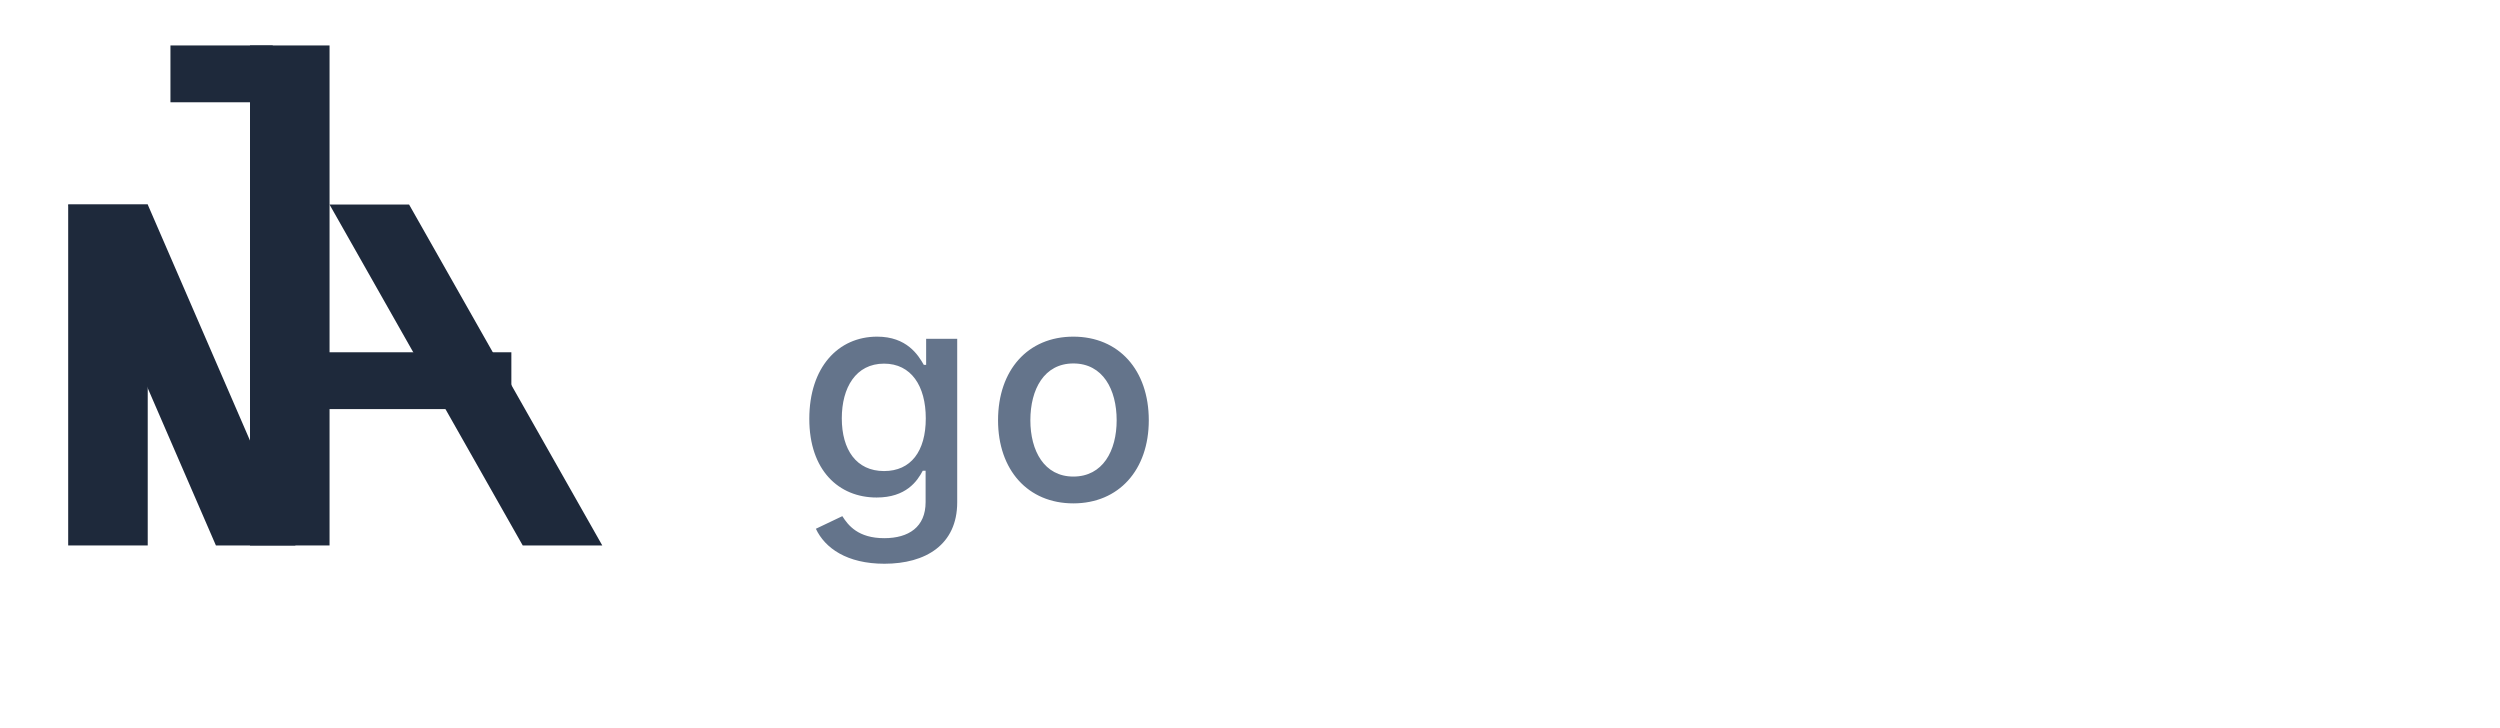
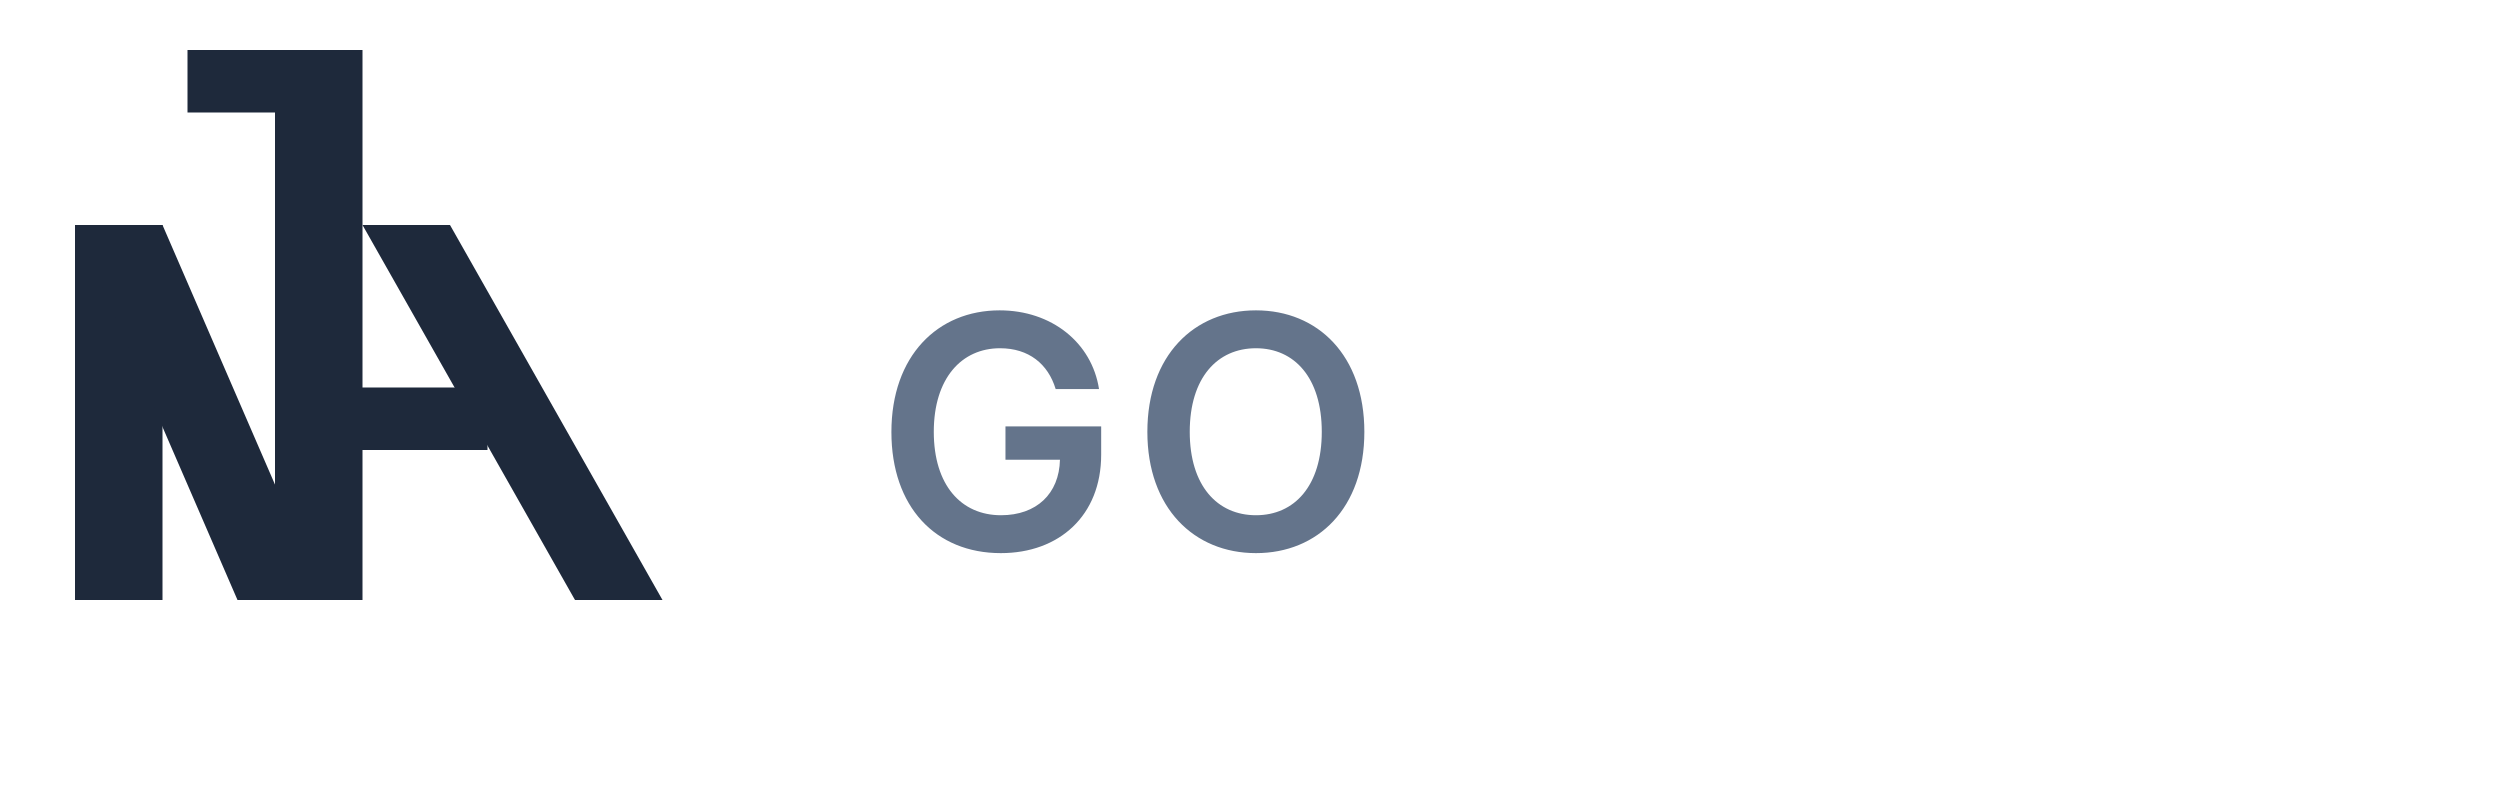
- <svg xmlns="http://www.w3.org/2000/svg" viewBox="0 0 220 64" fill="none">
+ <svg xmlns="http://www.w3.org/2000/svg" viewBox="0 0 200 64" fill="none">
  <g fill="#1e293b">
    <rect x="6" y="18" width="7" height="30" />
    <polygon points="6,18 13,18 26,48 19,48" />
-     <rect x="22" y="4" width="7" height="44" />
-     <rect x="15" y="4" width="9" height="5" />
+     <polygon points="15,4 29,4 29,48 22,48 22,9 15,9" />
    <polygon points="29,18 36,18 53,48 46,48" />
-     <rect x="25" y="31" width="20" height="5" />
+     <rect x="25" y="31" width="14" height="5" />
  </g>
-   <text x="70" y="44" font-family="system-ui, -apple-system, sans-serif" font-size="26" font-weight="500" fill="#64748b" letter-spacing="0.5">go</text>
+   <text x="70" y="44" font-family="system-ui, -apple-system, sans-serif" font-size="26" font-weight="600" fill="#64748b" letter-spacing="1">GO</text>
</svg>
